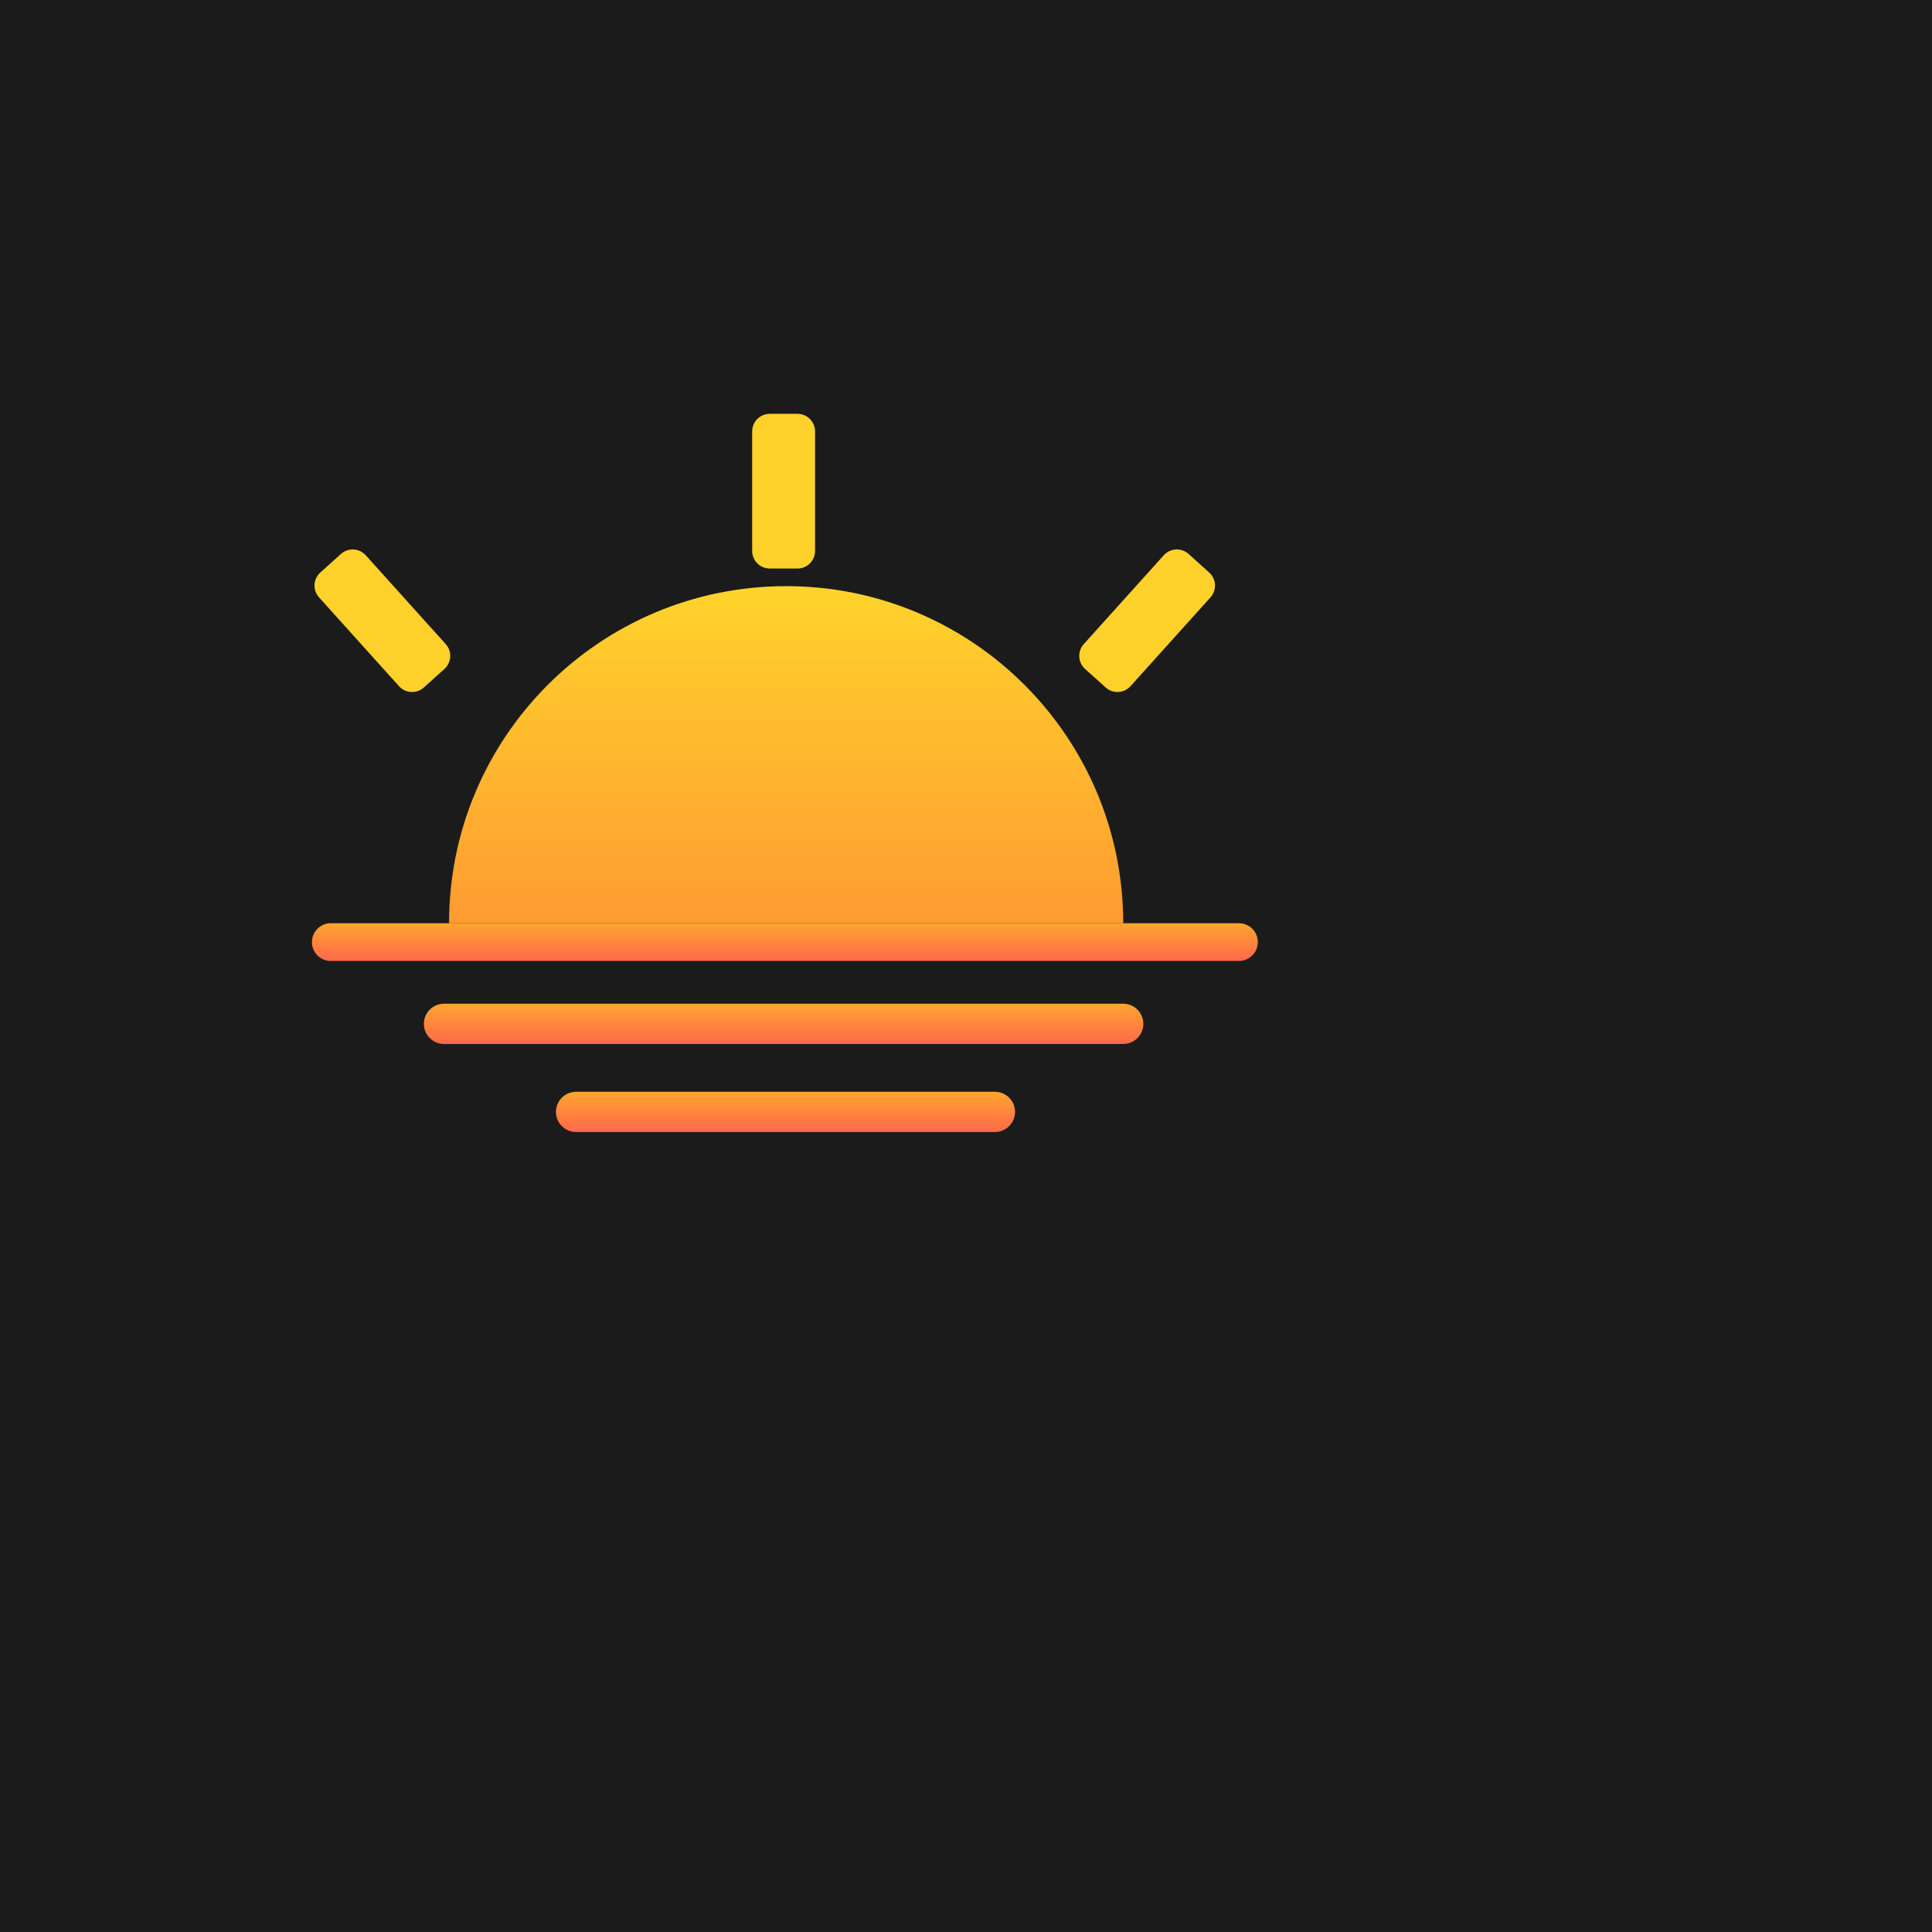
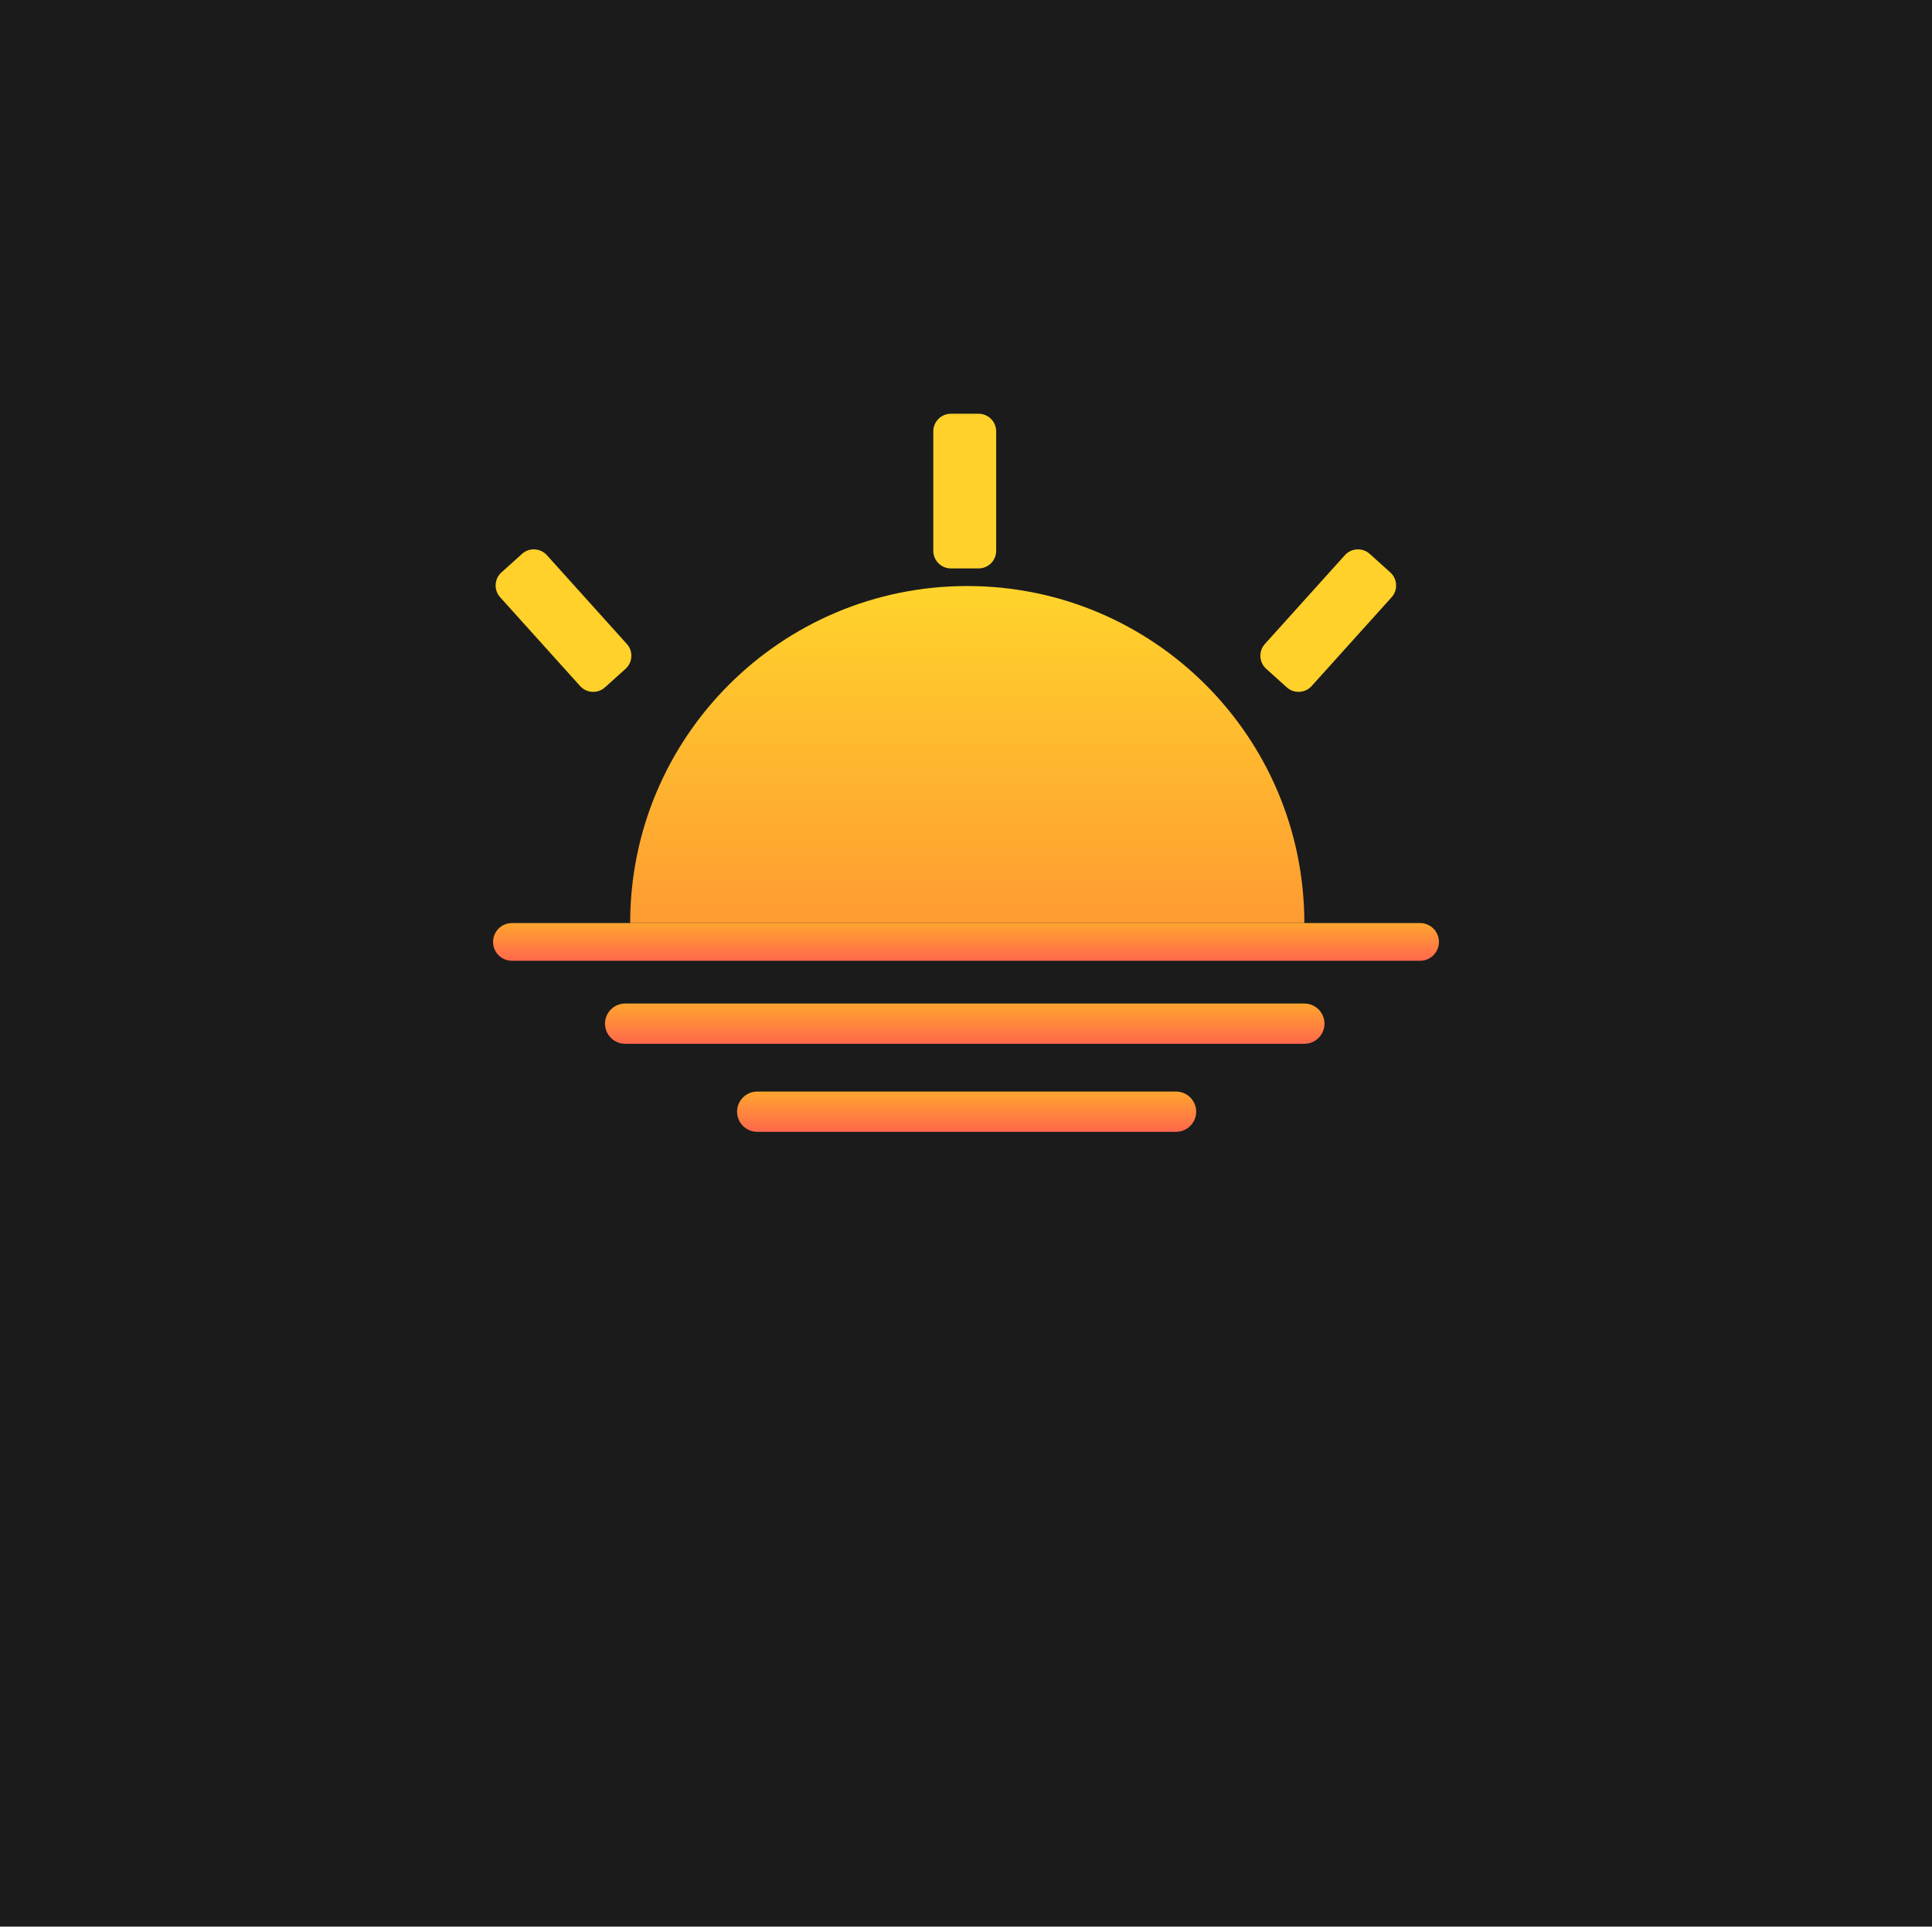
- <svg xmlns="http://www.w3.org/2000/svg" width="1536" height="1536" viewBox="0 0 1536 1536">
+ <svg xmlns="http://www.w3.org/2000/svg" width="1536" height="1532" viewBox="0 0 1536 1532">
  <defs>
    <linearGradient id="sun" x1="0" y1="0" x2="0" y2="1">
      <stop offset="0" stop-color="#FFD42B" />
      <stop offset="1" stop-color="#FF9B32" />
    </linearGradient>
    <linearGradient id="horizon" x1="0" y1="0" x2="0" y2="1">
      <stop offset="0" stop-color="#FFA52F" />
      <stop offset="1" stop-color="#FF684B" />
    </linearGradient>
  </defs>
-   <rect width="1536" height="1536" fill="#1B1B1B" />
-   <g fill="#FFD12A">
-     <rect x="598" y="329" width="50" height="123" rx="14" />
-     <rect x="279" y="432" width="50" height="123" rx="14" transform="rotate(-42 304 493.5)" />
-     <rect x="887" y="432" width="50" height="123" rx="14" transform="rotate(42 912 493.5)" />
-   </g>
-   <path d="M357 734 A268 268 0 0 1 893 734 Z" fill="url(#sun)" />
-   <g fill="url(#horizon)">
-     <rect x="248" y="734" width="752" height="30" rx="15" />
-     <rect x="337" y="798" width="572" height="32" rx="16" />
-     <rect x="442" y="868" width="365" height="32" rx="16" />
+   <rect width="1536" height="1532" fill="#1B1B1B" />
+   <g transform="translate(144 0)">
+     <g fill="#FFD12A">
+       <rect x="598" y="329" width="50" height="123" rx="14" />
+       <rect x="279" y="432" width="50" height="123" rx="14" transform="rotate(-42 304 493.5)" />
+       <rect x="887" y="432" width="50" height="123" rx="14" transform="rotate(42 912 493.5)" />
+     </g>
+     <path d="M357 734 A268 268 0 0 1 893 734 Z" fill="url(#sun)" />
+     <g fill="url(#horizon)">
+       <rect x="248" y="734" width="752" height="30" rx="15" />
+       <rect x="337" y="798" width="572" height="32" rx="16" />
+       <rect x="442" y="868" width="365" height="32" rx="16" />
+     </g>
  </g>
</svg>
